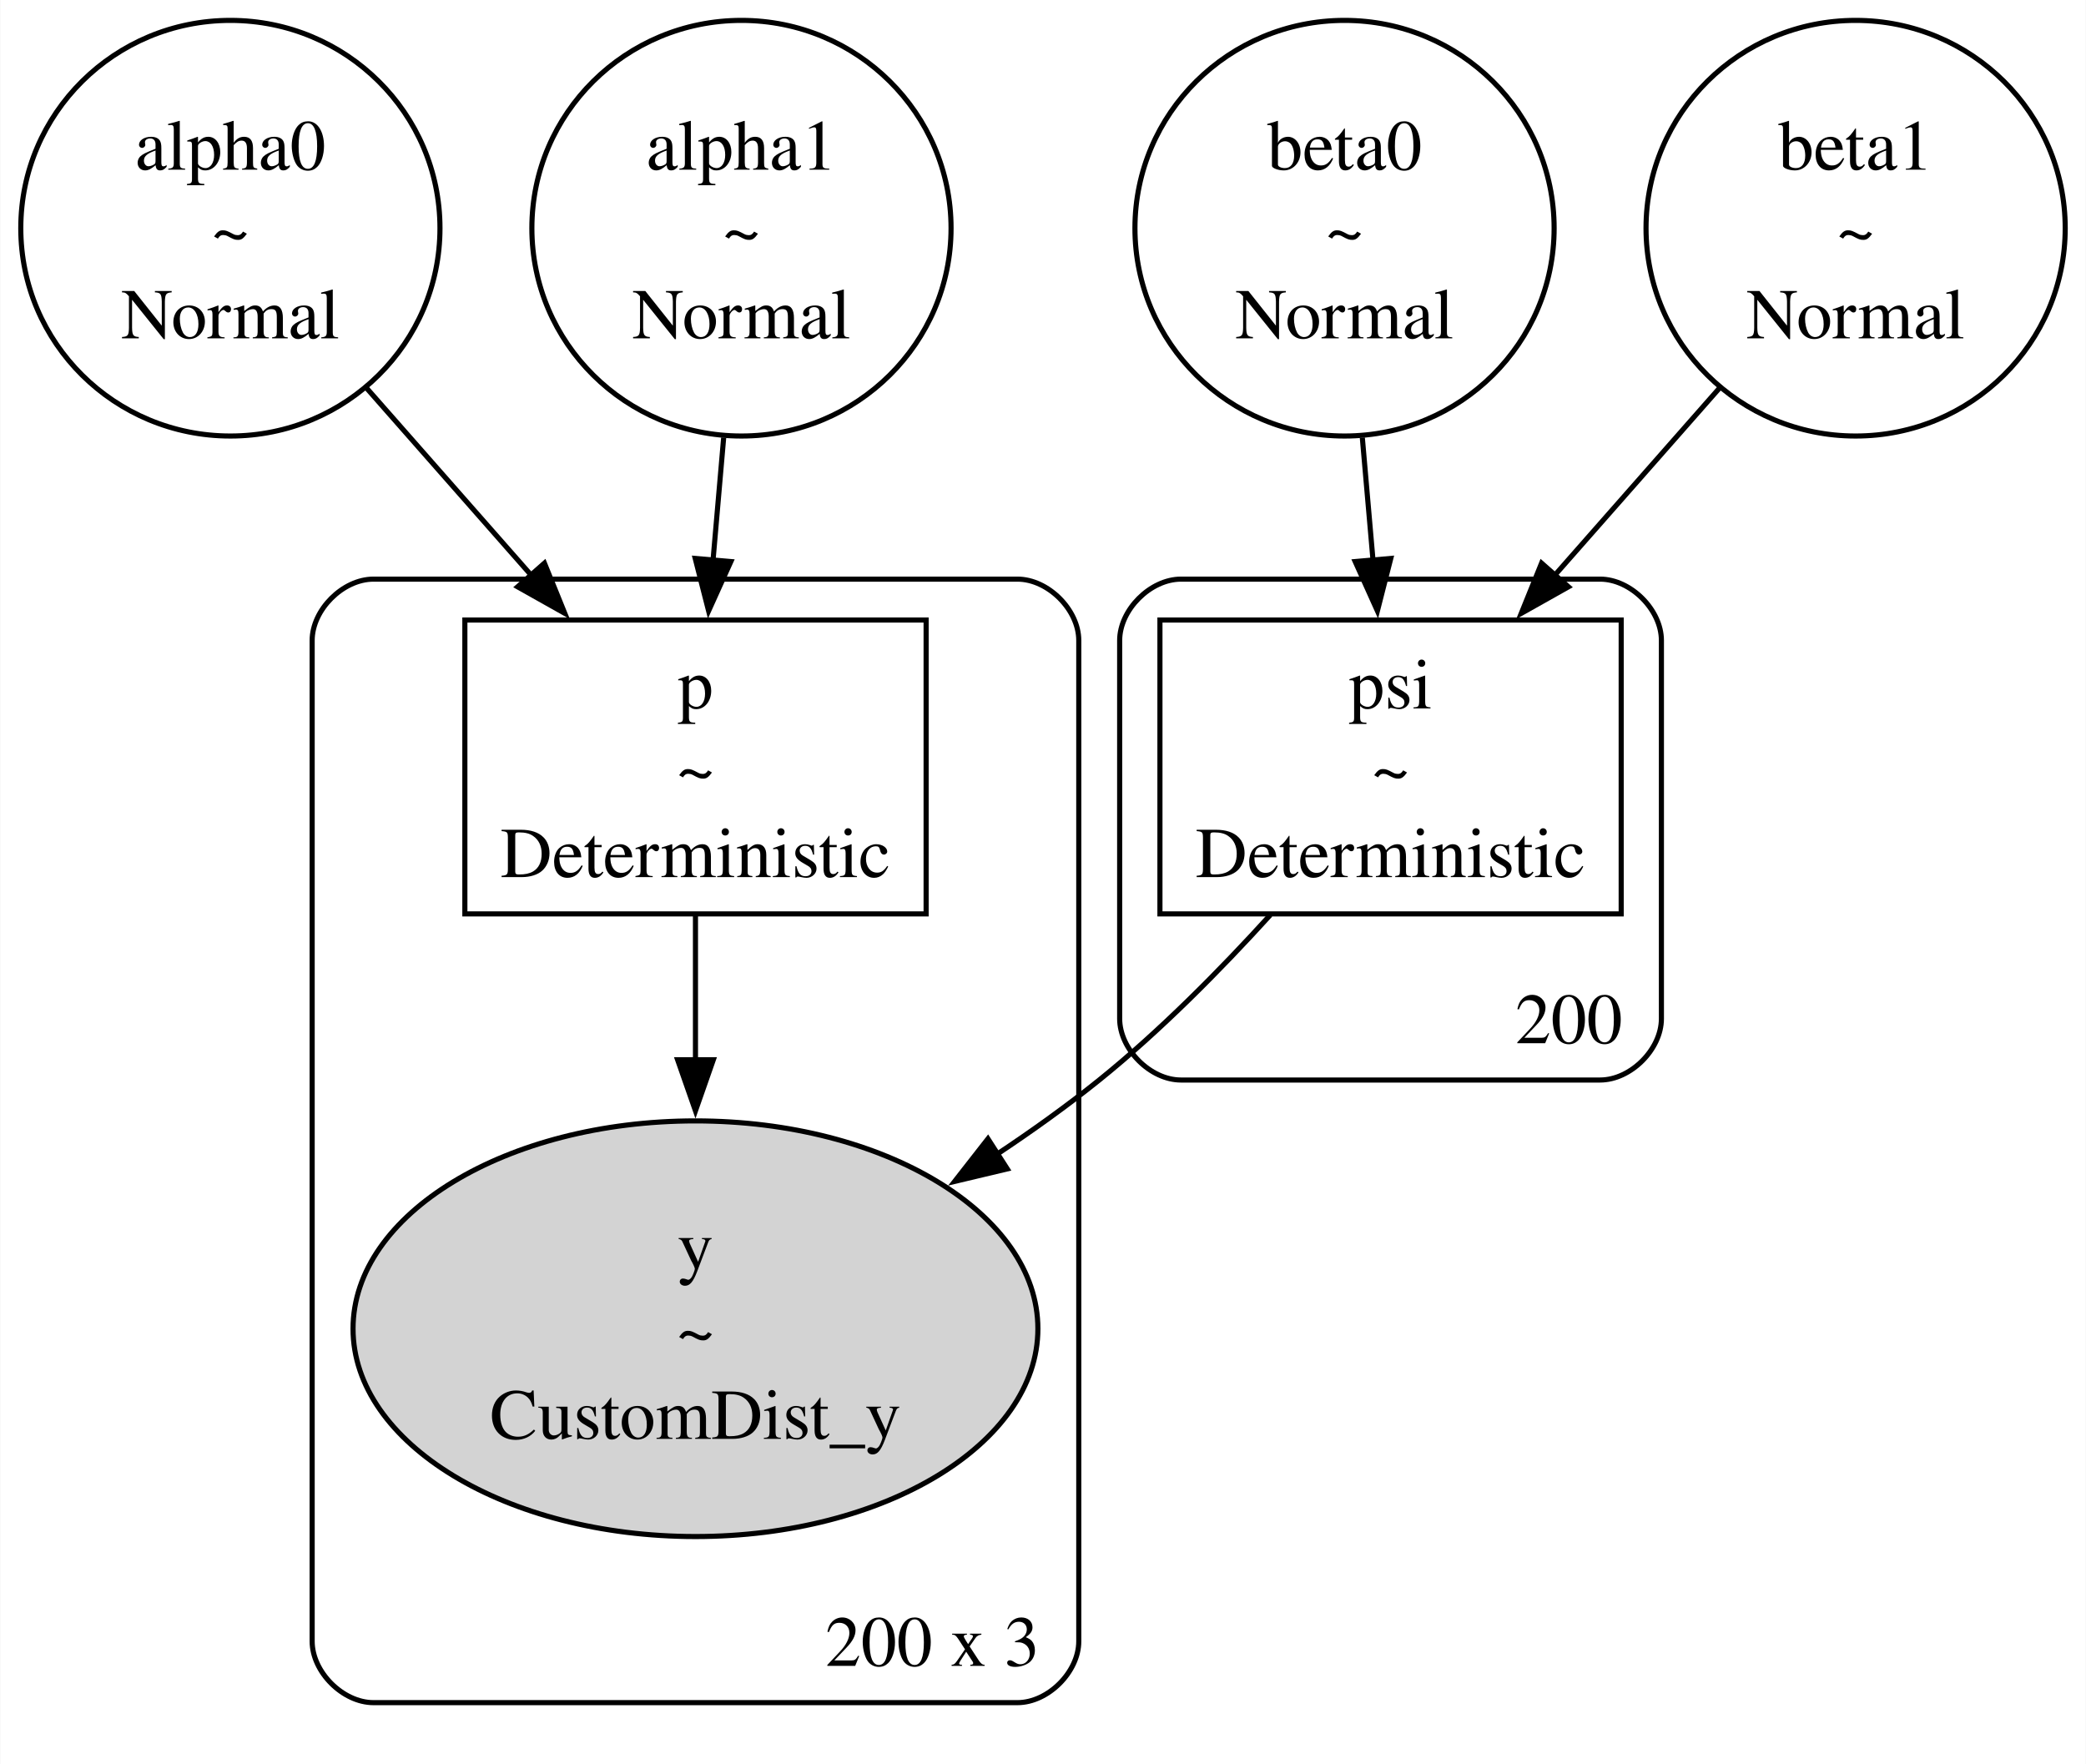
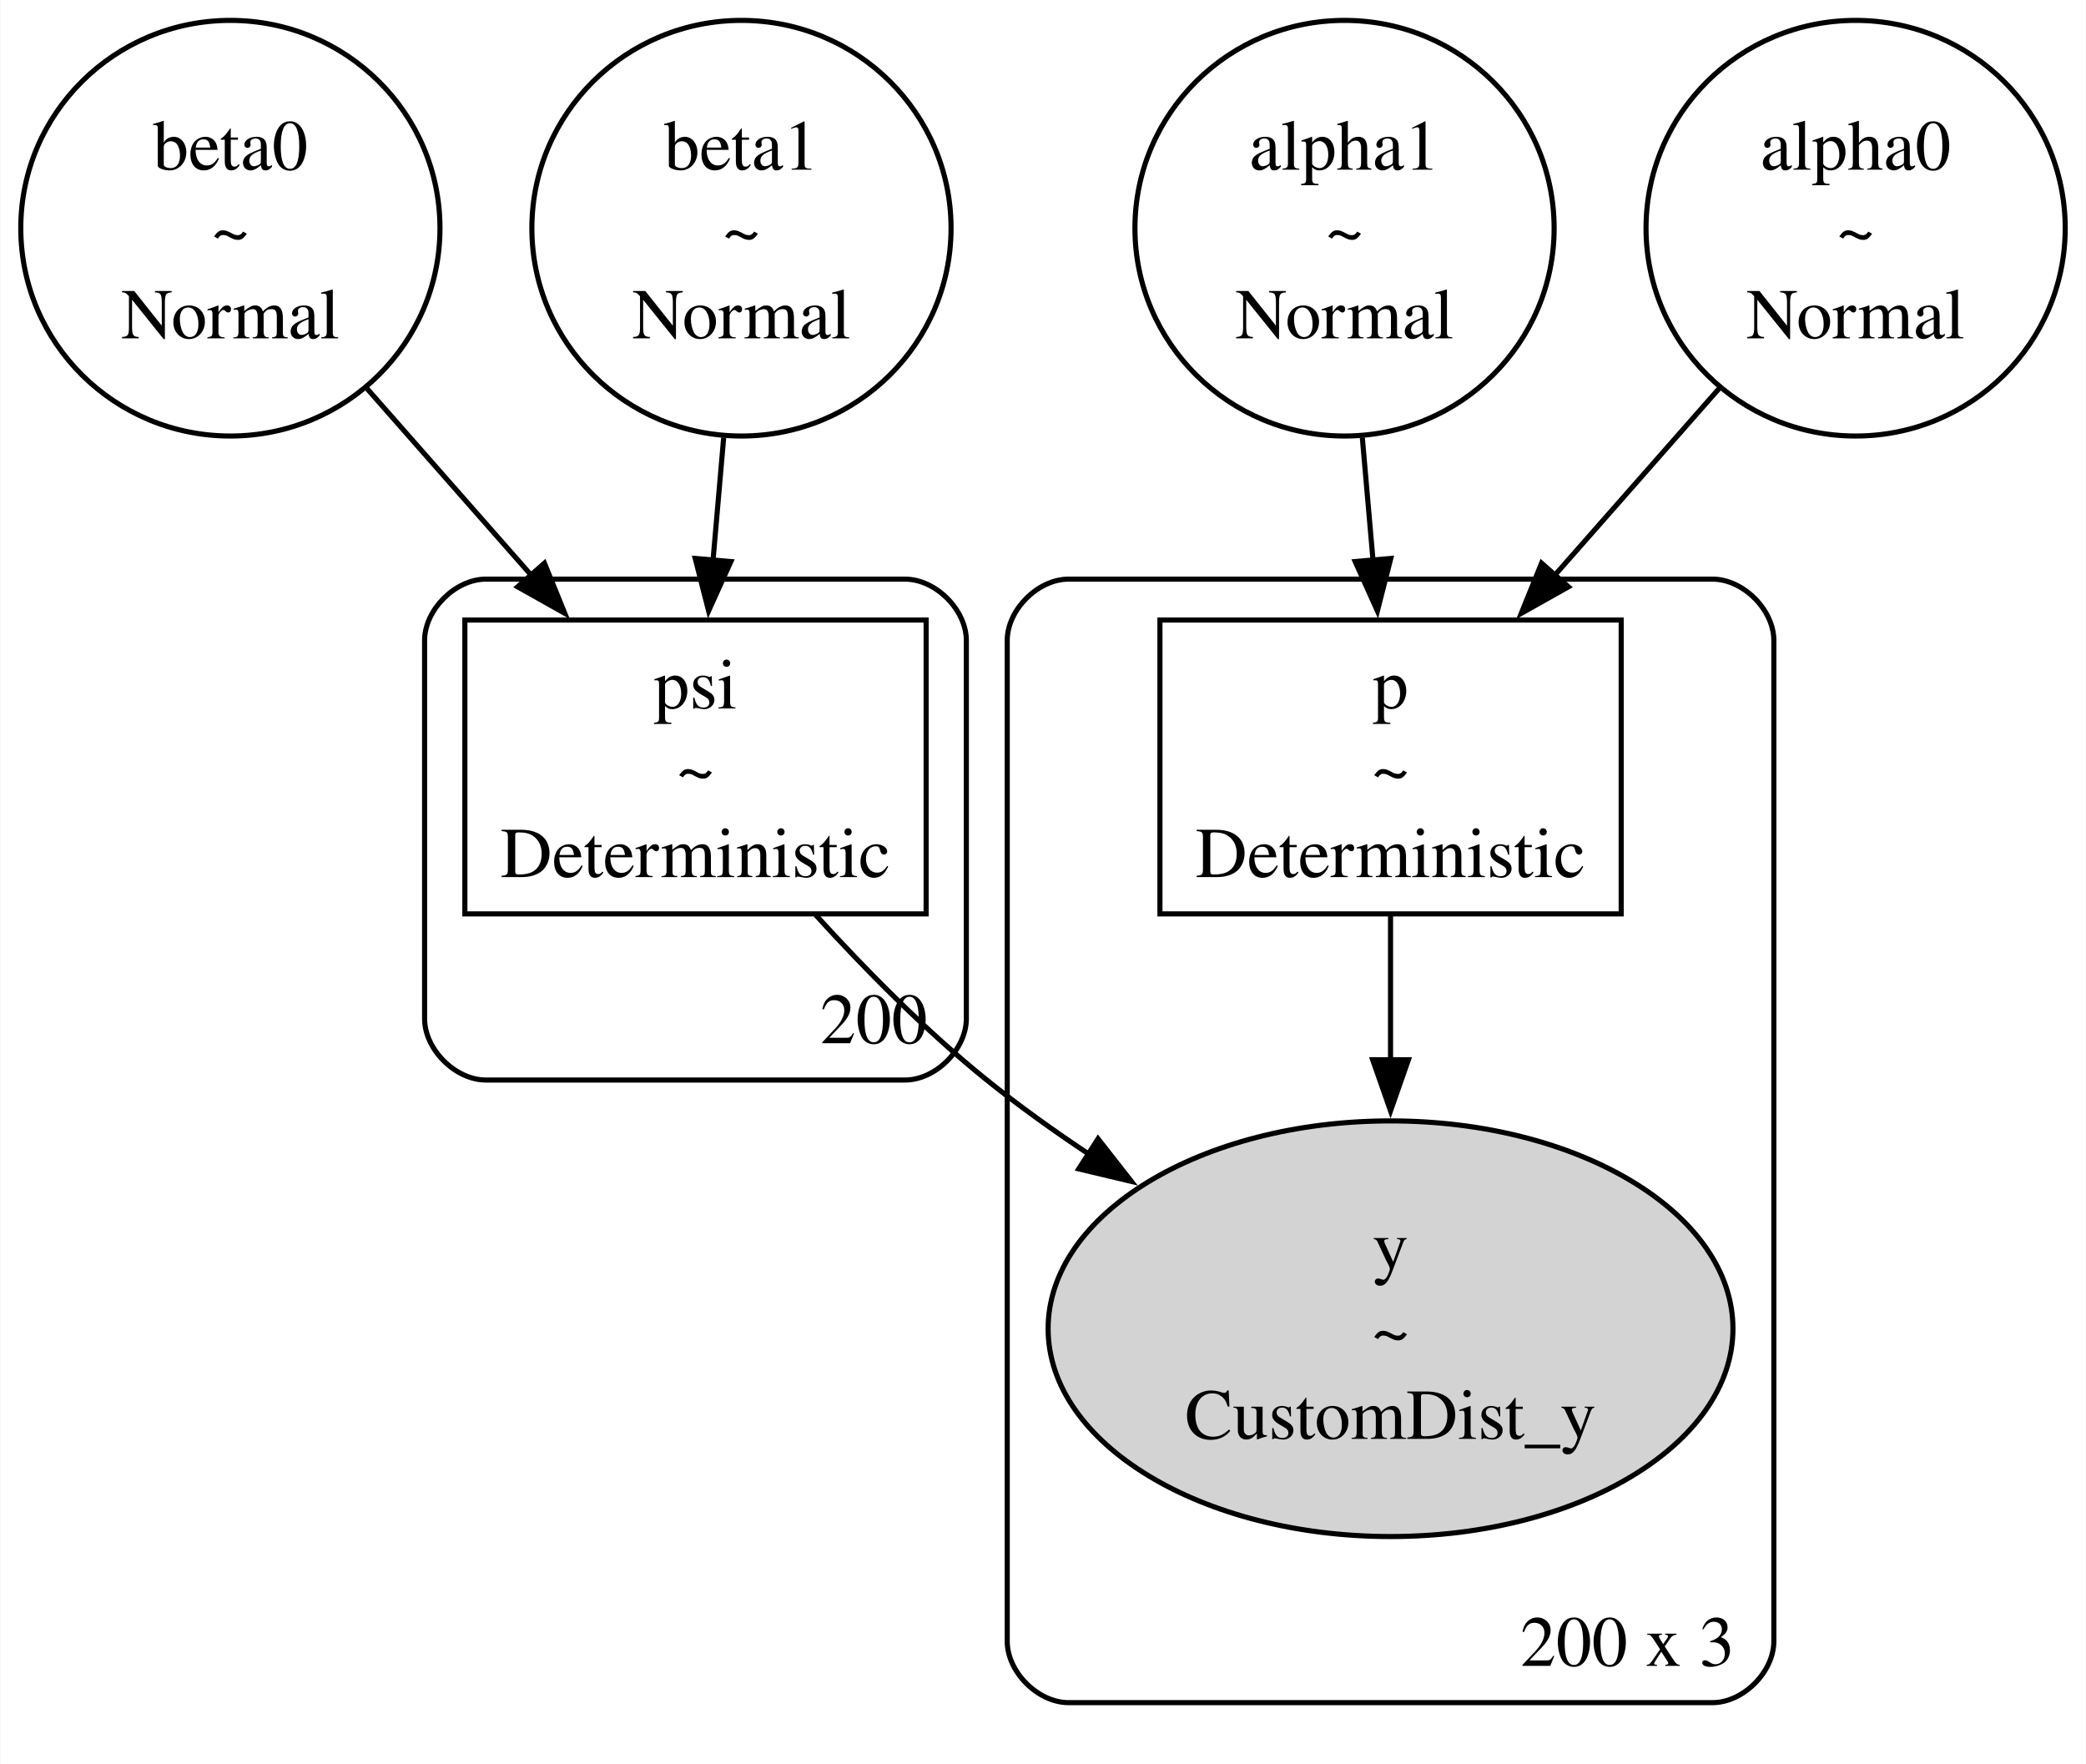
<svg xmlns="http://www.w3.org/2000/svg" width="408pt" height="345pt" viewBox="0.00 0.00 408.02 345.13">
  <g id="graph0" class="graph" transform="scale(1 1) rotate(0) translate(4 341.13)">
    <polygon fill="white" stroke="none" points="-4,4 -4,-341.13 404.02,-341.13 404.02,4 -4,4" />
    <g id="clust1" class="cluster">
-       <path fill="none" stroke="black" d="M227.01,-129.82C227.01,-129.82 309.01,-129.82 309.01,-129.82 315.01,-129.82 321.01,-135.82 321.01,-141.82 321.01,-141.82 321.01,-215.82 321.01,-215.82 321.01,-221.82 315.01,-227.82 309.01,-227.82 309.01,-227.82 227.01,-227.82 227.01,-227.82 221.01,-227.82 215.01,-221.82 215.01,-215.82 215.01,-215.82 215.01,-141.82 215.01,-141.82 215.01,-135.82 221.01,-129.82 227.01,-129.82" />
-       <text text-anchor="middle" x="302.89" y="-137.02" font-family="Times,serif" font-size="14.00">200</text>
+       <path fill="none" stroke="black" d="M91.01,-129.82C91.01,-129.82 173.01,-129.82 173.01,-129.82 179.01,-129.82 185.01,-135.82 185.01,-141.82 185.01,-141.82 185.01,-215.82 185.01,-215.82 185.01,-221.82 179.01,-227.82 173.01,-227.82 173.01,-227.82 91.01,-227.82 91.01,-227.82 85.01,-227.82 79.01,-221.82 79.01,-215.82 79.01,-215.82 79.01,-141.82 79.01,-141.82 79.01,-135.82 85.01,-129.82 91.01,-129.82" />
+       <text text-anchor="middle" x="166.89" y="-137.02" font-family="Times,serif" font-size="14.00">200</text>
    </g>
    <g id="clust2" class="cluster">
-       <path fill="none" stroke="black" d="M69.01,-8C69.01,-8 195.01,-8 195.01,-8 201.01,-8 207.01,-14 207.01,-20 207.01,-20 207.01,-215.82 207.01,-215.82 207.01,-221.82 201.01,-227.82 195.01,-227.82 195.01,-227.82 69.01,-227.82 69.01,-227.82 63.01,-227.82 57.01,-221.82 57.01,-215.82 57.01,-215.82 57.01,-20 57.01,-20 57.01,-14 63.01,-8 69.01,-8" />
-       <text text-anchor="middle" x="178.39" y="-15.2" font-family="Times,serif" font-size="14.00">200 x 3</text>
+       <path fill="none" stroke="black" d="M205.01,-8C205.01,-8 331.01,-8 331.01,-8 337.01,-8 343.01,-14 343.01,-20 343.01,-20 343.01,-215.82 343.01,-215.82 343.01,-221.82 337.01,-227.82 331.01,-227.82 331.01,-227.82 205.01,-227.82 205.01,-227.82 199.01,-227.82 193.01,-221.82 193.01,-215.82 193.01,-215.82 193.01,-20 193.01,-20 193.01,-14 199.01,-8 205.01,-8" />
+       <text text-anchor="middle" x="314.39" y="-15.2" font-family="Times,serif" font-size="14.00">200 x 3</text>
    </g>
    <g id="node1" class="node">
      <ellipse fill="none" stroke="black" cx="41.01" cy="-296.48" rx="41.01" ry="40.66" />
-       <text text-anchor="middle" x="41.01" y="-307.93" font-family="Times,serif" font-size="14.00">alpha0</text>
+       <text text-anchor="middle" x="41.01" y="-307.93" font-family="Times,serif" font-size="14.00">beta0</text>
      <text text-anchor="middle" x="41.01" y="-291.43" font-family="Times,serif" font-size="14.00">~</text>
      <text text-anchor="middle" x="41.01" y="-274.93" font-family="Times,serif" font-size="14.00">Normal</text>
    </g>
-     <g id="node6" class="node">
+     <g id="node5" class="node">
      <polygon fill="none" stroke="black" points="177.14,-219.82 86.89,-219.82 86.89,-162.32 177.14,-162.32 177.14,-219.82" />
-       <text text-anchor="middle" x="132.01" y="-202.52" font-family="Times,serif" font-size="14.00">p</text>
+       <text text-anchor="middle" x="132.01" y="-202.52" font-family="Times,serif" font-size="14.00">psi</text>
      <text text-anchor="middle" x="132.01" y="-186.02" font-family="Times,serif" font-size="14.00">~</text>
      <text text-anchor="middle" x="132.01" y="-169.52" font-family="Times,serif" font-size="14.00">Deterministic</text>
    </g>
-     <g id="edge3" class="edge">
+     <g id="edge1" class="edge">
      <path fill="none" stroke="black" d="M67.58,-265.29C77.71,-253.77 89.37,-240.53 99.95,-228.5" />
      <polygon fill="black" stroke="black" points="102.46,-230.95 106.44,-221.13 97.21,-226.32 102.46,-230.95" />
    </g>
    <g id="node2" class="node">
+       <ellipse fill="none" stroke="black" cx="141.01" cy="-296.48" rx="41.01" ry="40.66" />
+       <text text-anchor="middle" x="141.01" y="-307.93" font-family="Times,serif" font-size="14.00">beta1</text>
+       <text text-anchor="middle" x="141.01" y="-291.43" font-family="Times,serif" font-size="14.00">~</text>
+       <text text-anchor="middle" x="141.01" y="-274.93" font-family="Times,serif" font-size="14.00">Normal</text>
+     </g>
+     <g id="edge2" class="edge">
+       <path fill="none" stroke="black" d="M137.53,-255.5C136.84,-247.55 136.12,-239.22 135.43,-231.3" />
+       <polygon fill="black" stroke="black" points="138.94,-231.26 134.58,-221.6 131.96,-231.87 138.94,-231.26" />
+     </g>
+     <g id="node3" class="node">
      <ellipse fill="none" stroke="black" cx="259.01" cy="-296.48" rx="41.01" ry="40.66" />
-       <text text-anchor="middle" x="259.01" y="-307.93" font-family="Times,serif" font-size="14.00">beta0</text>
+       <text text-anchor="middle" x="259.01" y="-307.93" font-family="Times,serif" font-size="14.00">alpha1</text>
      <text text-anchor="middle" x="259.01" y="-291.43" font-family="Times,serif" font-size="14.00">~</text>
      <text text-anchor="middle" x="259.01" y="-274.93" font-family="Times,serif" font-size="14.00">Normal</text>
    </g>
-     <g id="node5" class="node">
+     <g id="node6" class="node">
      <polygon fill="none" stroke="black" points="313.14,-219.82 222.89,-219.82 222.89,-162.32 313.14,-162.32 313.14,-219.82" />
-       <text text-anchor="middle" x="268.01" y="-202.52" font-family="Times,serif" font-size="14.00">psi</text>
+       <text text-anchor="middle" x="268.01" y="-202.52" font-family="Times,serif" font-size="14.00">p</text>
      <text text-anchor="middle" x="268.01" y="-186.02" font-family="Times,serif" font-size="14.00">~</text>
      <text text-anchor="middle" x="268.01" y="-169.52" font-family="Times,serif" font-size="14.00">Deterministic</text>
    </g>
-     <g id="edge1" class="edge">
+     <g id="edge3" class="edge">
      <path fill="none" stroke="black" d="M262.49,-255.5C263.18,-247.55 263.91,-239.22 264.6,-231.3" />
      <polygon fill="black" stroke="black" points="268.06,-231.87 265.44,-221.6 261.09,-231.26 268.06,-231.87" />
    </g>
-     <g id="node3" class="node">
-       <ellipse fill="none" stroke="black" cx="141.01" cy="-296.48" rx="41.01" ry="40.66" />
-       <text text-anchor="middle" x="141.01" y="-307.93" font-family="Times,serif" font-size="14.00">alpha1</text>
-       <text text-anchor="middle" x="141.01" y="-291.43" font-family="Times,serif" font-size="14.00">~</text>
-       <text text-anchor="middle" x="141.01" y="-274.93" font-family="Times,serif" font-size="14.00">Normal</text>
-     </g>
-     <g id="edge4" class="edge">
-       <path fill="none" stroke="black" d="M137.53,-255.5C136.84,-247.55 136.12,-239.22 135.43,-231.3" />
-       <polygon fill="black" stroke="black" points="138.94,-231.26 134.58,-221.6 131.96,-231.87 138.94,-231.26" />
-     </g>
    <g id="node4" class="node">
      <ellipse fill="none" stroke="black" cx="359.01" cy="-296.48" rx="41.01" ry="40.66" />
-       <text text-anchor="middle" x="359.01" y="-307.93" font-family="Times,serif" font-size="14.00">beta1</text>
+       <text text-anchor="middle" x="359.01" y="-307.93" font-family="Times,serif" font-size="14.00">alpha0</text>
      <text text-anchor="middle" x="359.01" y="-291.43" font-family="Times,serif" font-size="14.00">~</text>
      <text text-anchor="middle" x="359.01" y="-274.93" font-family="Times,serif" font-size="14.00">Normal</text>
    </g>
-     <g id="edge2" class="edge">
+     <g id="edge4" class="edge">
      <path fill="none" stroke="black" d="M332.45,-265.29C322.32,-253.77 310.66,-240.53 300.07,-228.5" />
      <polygon fill="black" stroke="black" points="302.82,-226.32 293.59,-221.13 297.56,-230.95 302.82,-226.32" />
    </g>
    <g id="node7" class="node">
-       <ellipse fill="lightgrey" stroke="black" cx="132.01" cy="-81.16" rx="67" ry="40.66" />
-       <text text-anchor="middle" x="132.01" y="-92.61" font-family="Times,serif" font-size="14.00">y</text>
-       <text text-anchor="middle" x="132.01" y="-76.11" font-family="Times,serif" font-size="14.00">~</text>
-       <text text-anchor="middle" x="132.01" y="-59.61" font-family="Times,serif" font-size="14.00">CustomDist_y</text>
+       <ellipse fill="lightgrey" stroke="black" cx="268.01" cy="-81.16" rx="67" ry="40.66" />
+       <text text-anchor="middle" x="268.01" y="-92.61" font-family="Times,serif" font-size="14.00">y</text>
+       <text text-anchor="middle" x="268.01" y="-76.11" font-family="Times,serif" font-size="14.00">~</text>
+       <text text-anchor="middle" x="268.01" y="-59.61" font-family="Times,serif" font-size="14.00">CustomDist_y</text>
    </g>
    <g id="edge6" class="edge">
-       <path fill="none" stroke="black" d="M244.48,-162.11C234.72,-151.37 222.9,-139.39 211.01,-129.82 204.75,-124.78 197.91,-119.88 190.95,-115.26" />
-       <polygon fill="black" stroke="black" points="193.02,-112.43 182.72,-109.98 189.24,-118.32 193.02,-112.43" />
+       <path fill="none" stroke="black" d="M155.54,-162.11C165.31,-151.37 177.12,-139.39 189.01,-129.82 195.27,-124.78 202.12,-119.88 209.07,-115.26" />
+       <polygon fill="black" stroke="black" points="210.78,-118.32 217.31,-109.98 207,-112.43 210.78,-118.32" />
    </g>
    <g id="edge5" class="edge">
-       <path fill="none" stroke="black" d="M132.01,-162C132.01,-153.29 132.01,-143.4 132.01,-133.63" />
-       <polygon fill="black" stroke="black" points="135.51,-133.79 132.01,-123.79 128.51,-133.79 135.51,-133.79" />
+       <path fill="none" stroke="black" d="M268.01,-162C268.01,-153.29 268.01,-143.4 268.01,-133.63" />
+       <polygon fill="black" stroke="black" points="271.51,-133.79 268.01,-123.79 264.51,-133.79 271.51,-133.79" />
    </g>
  </g>
</svg>
